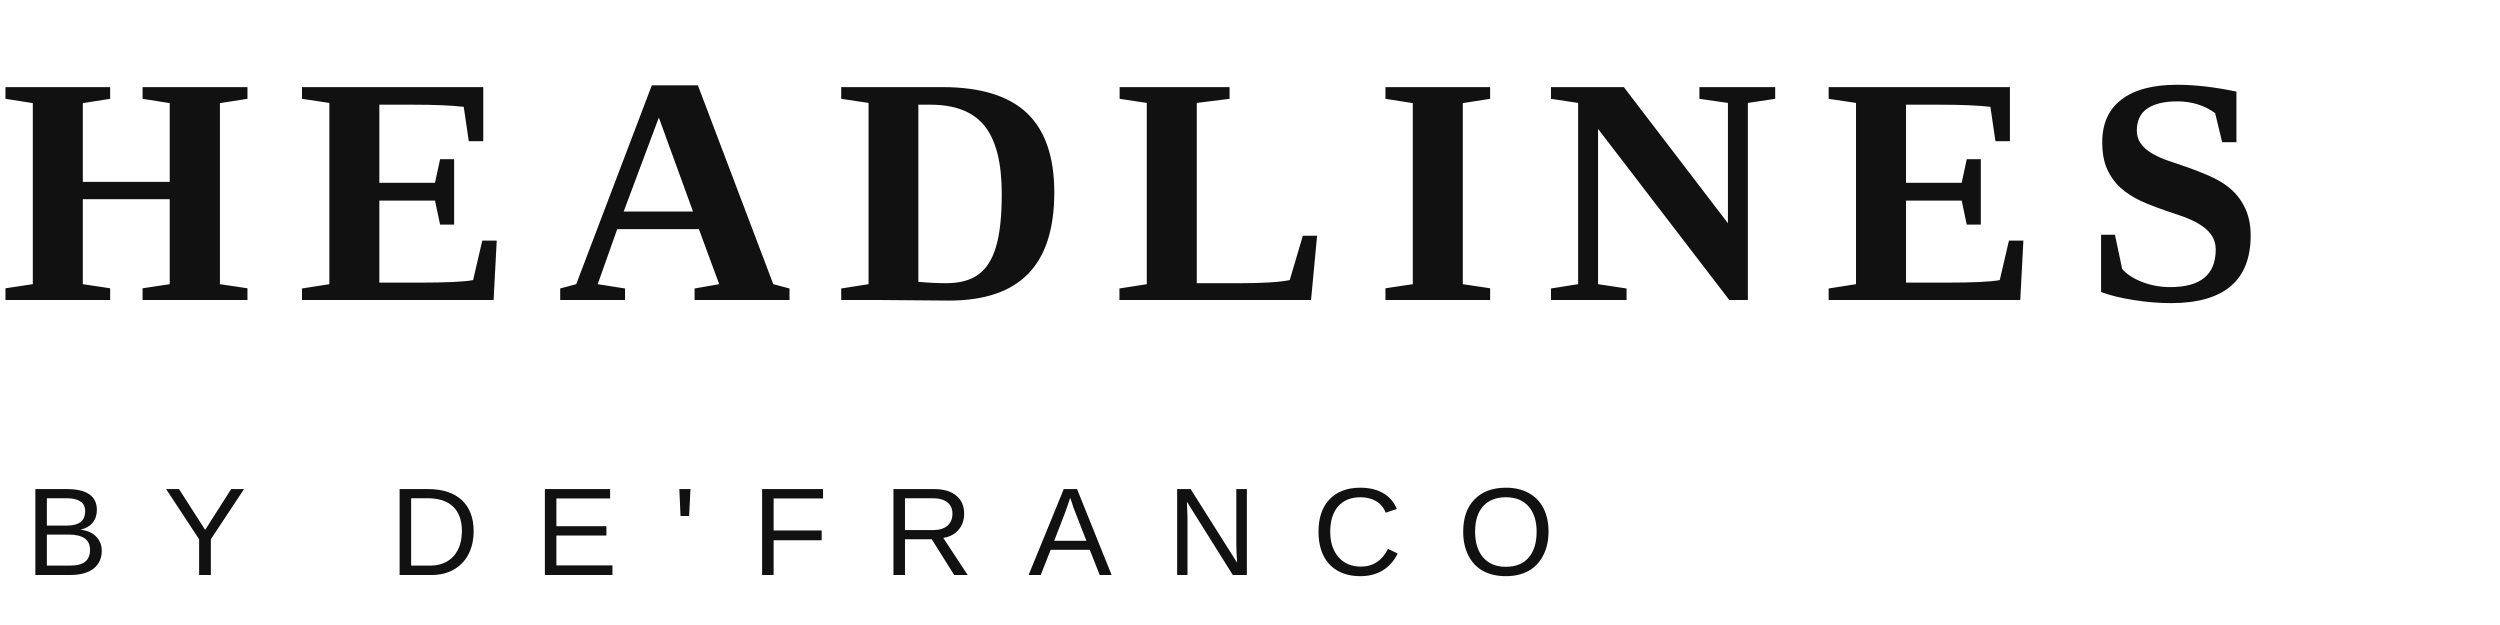
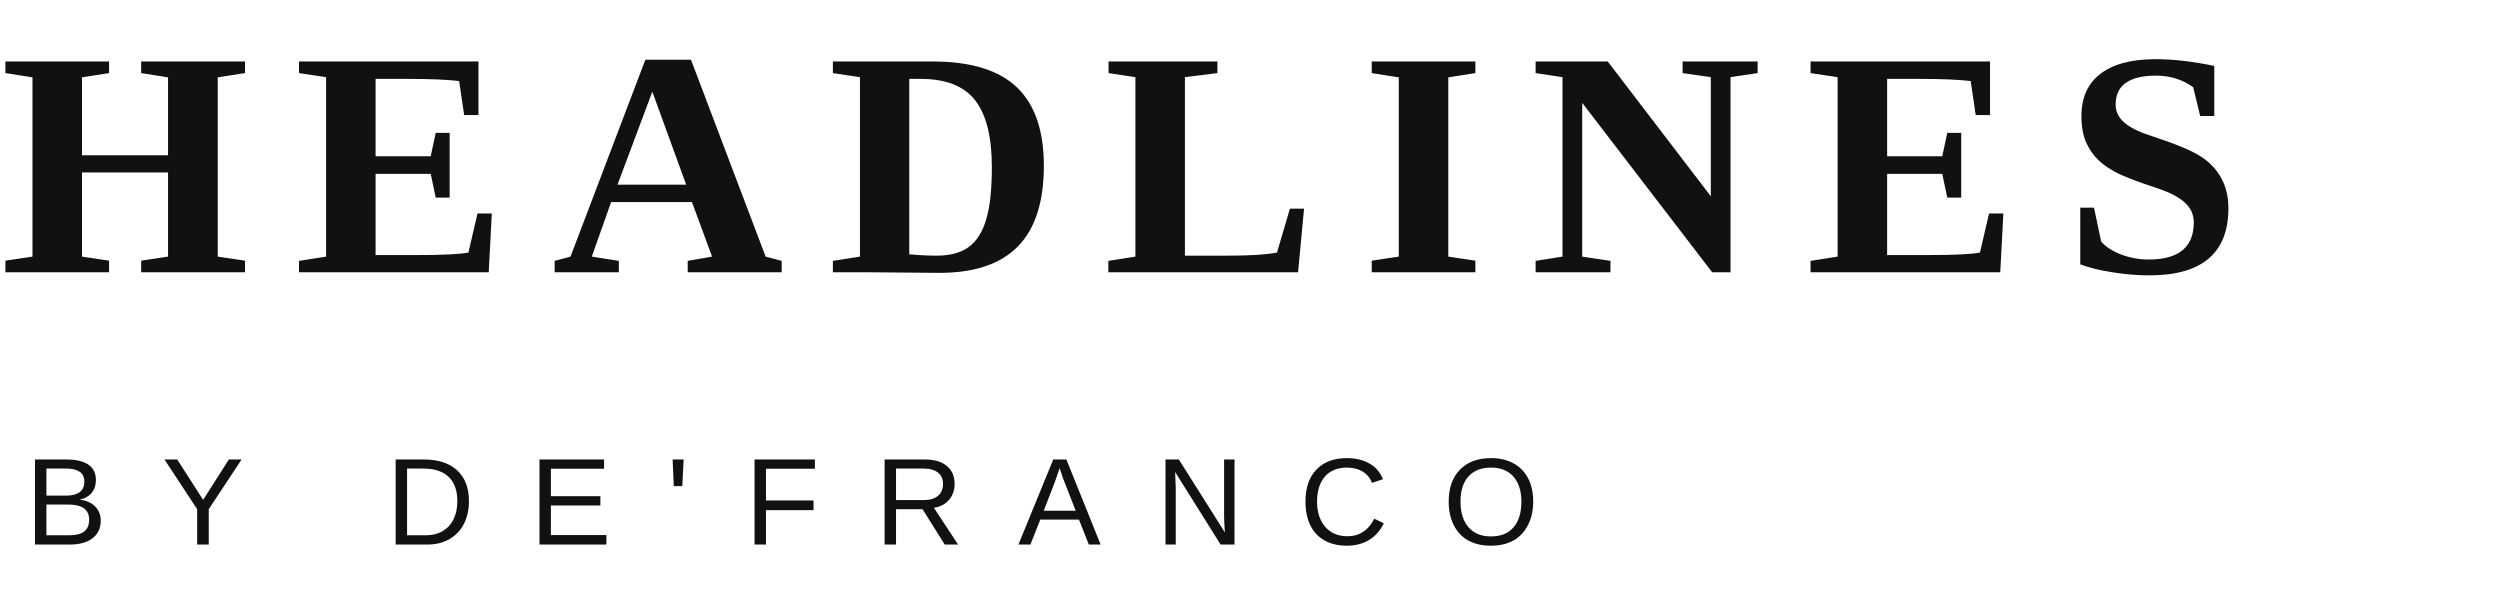
- <svg xmlns="http://www.w3.org/2000/svg" width="200" height="50" viewBox="0 10 200 50" role="img" aria-label="Headlines by De'Franco">
+ <svg xmlns="http://www.w3.org/2000/svg" viewBox="0 12 202 48" role="img" aria-label="Headlines by De'Franco">
  <text x="0" y="34" fill="#111111" font-family="Georgia, 'Times New Roman', serif" font-size="26" font-weight="600" letter-spacing="3.5">HEADLINES</text>
  <text x="2" y="56" fill="#111111" font-family="Arial, Helvetica, sans-serif" font-size="10" letter-spacing="4.4">BY DE'FRANCO</text>
</svg>
